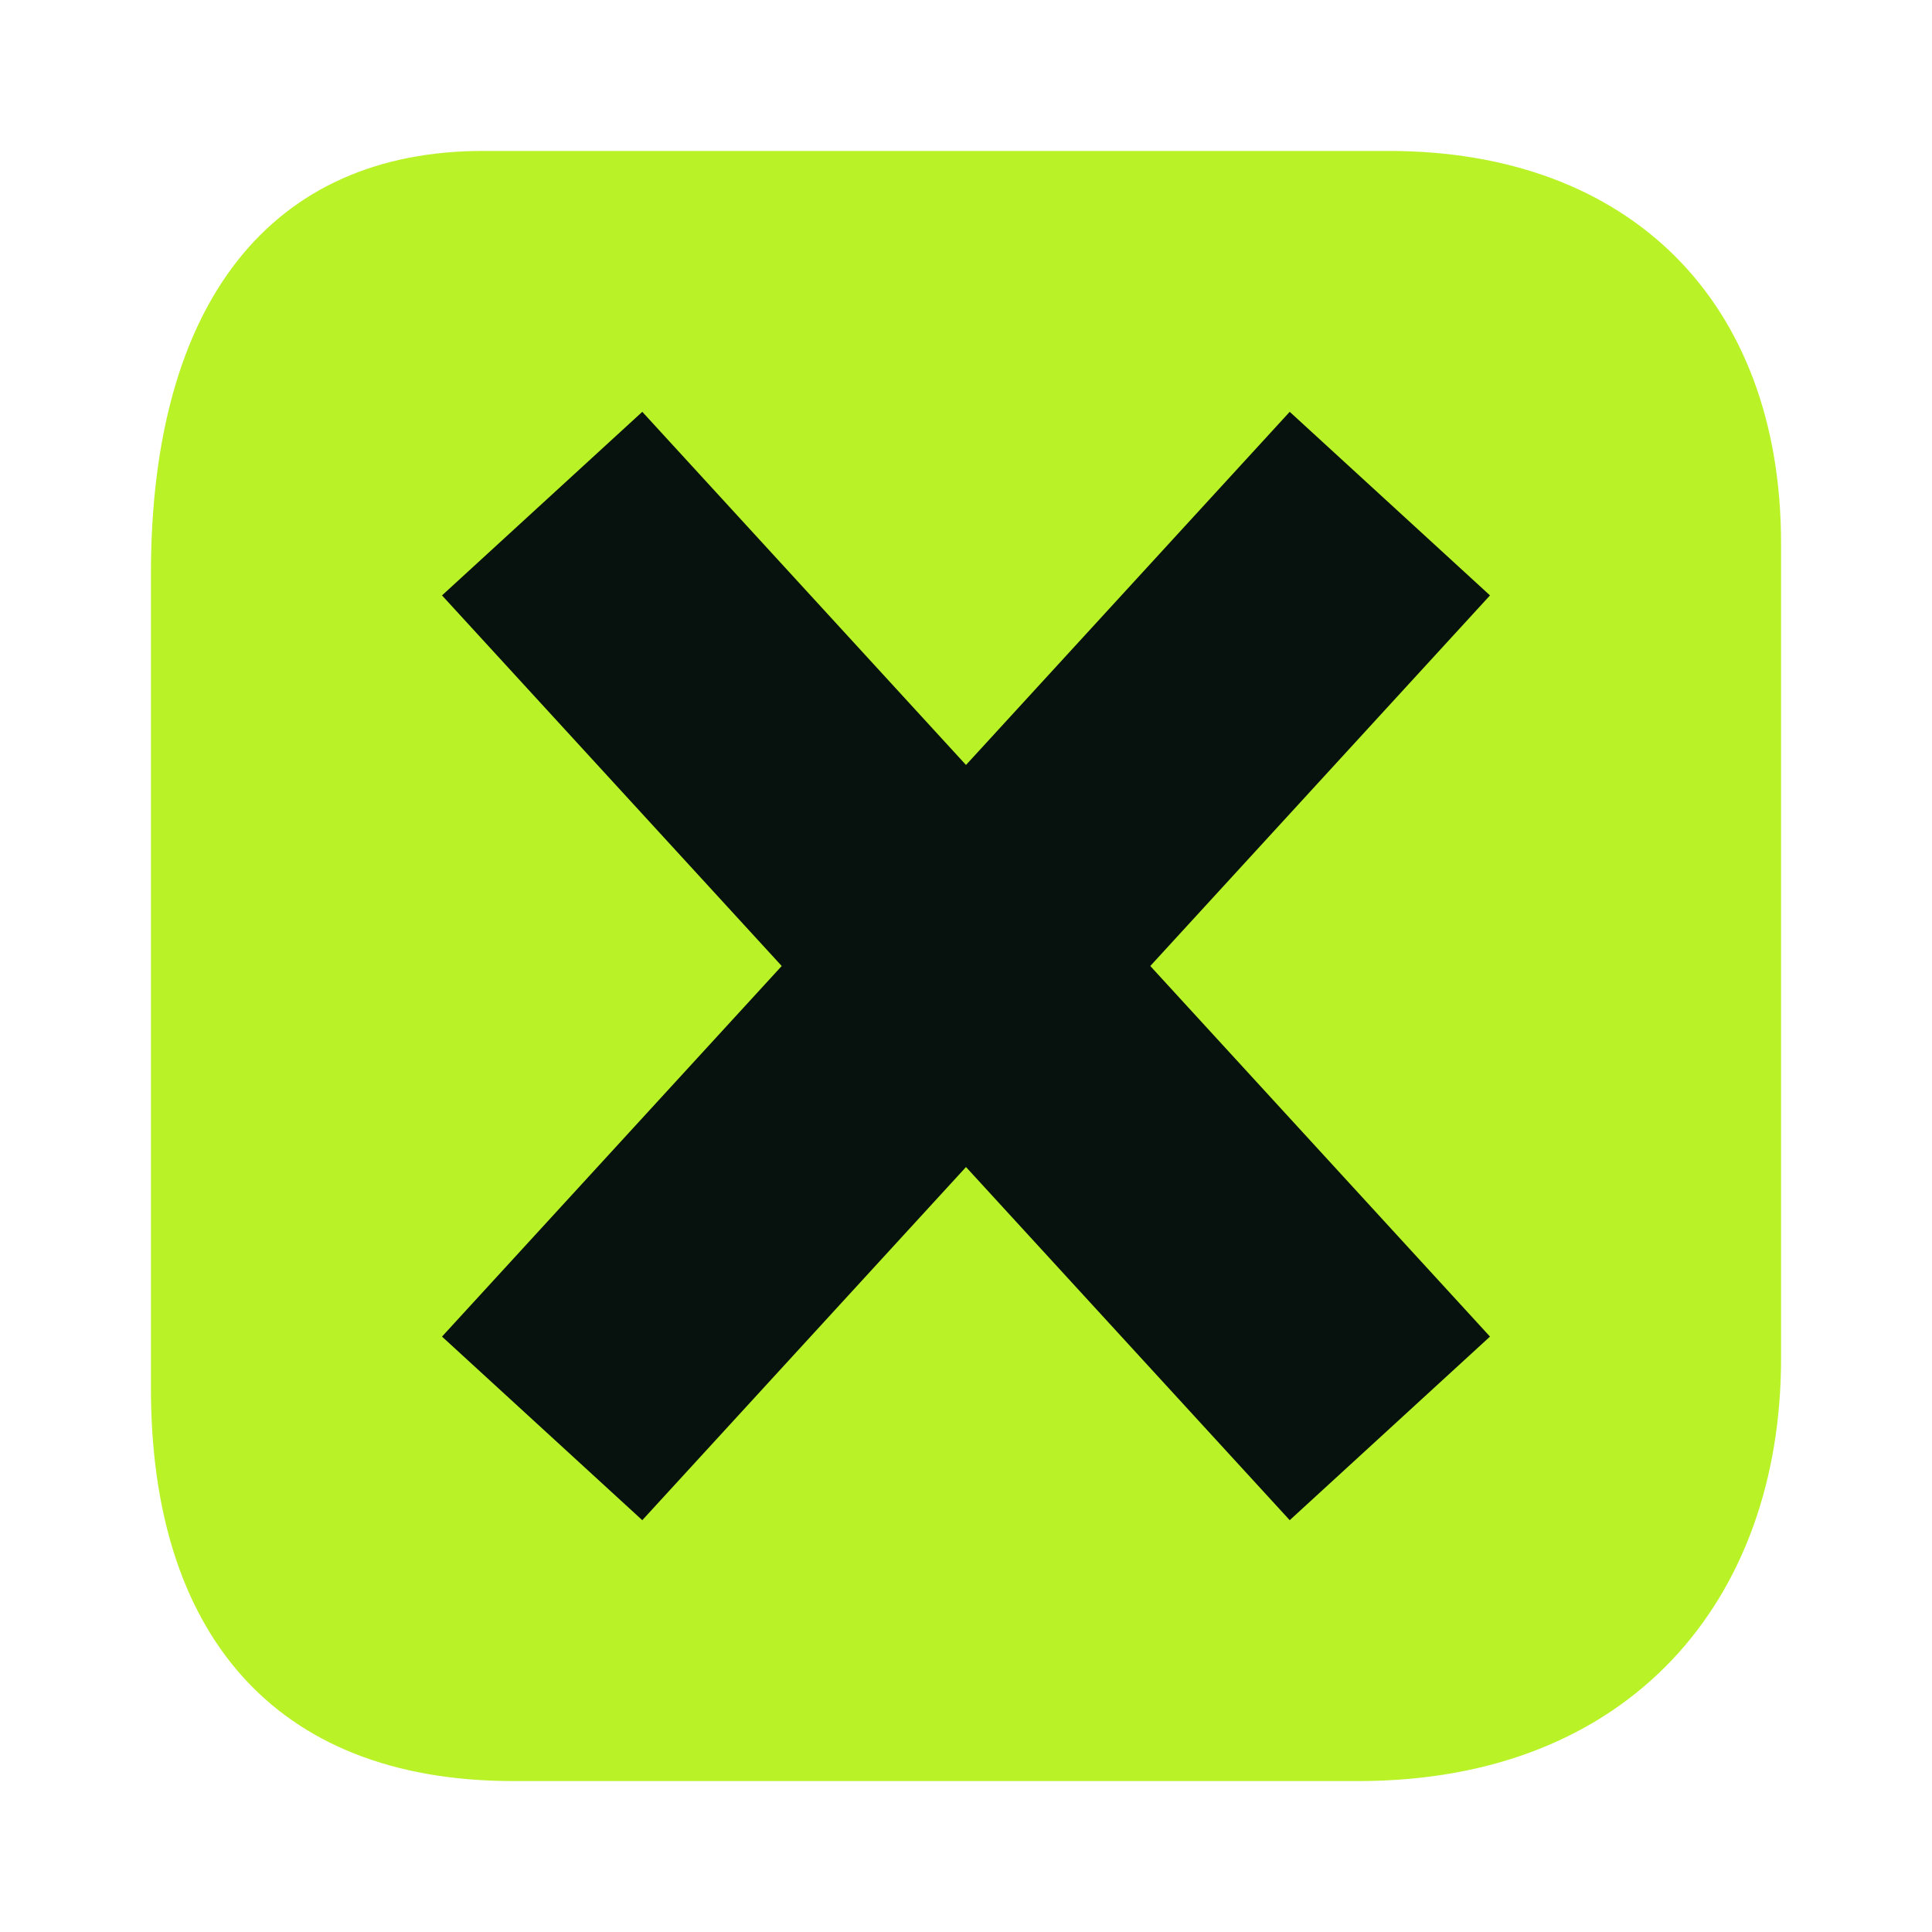
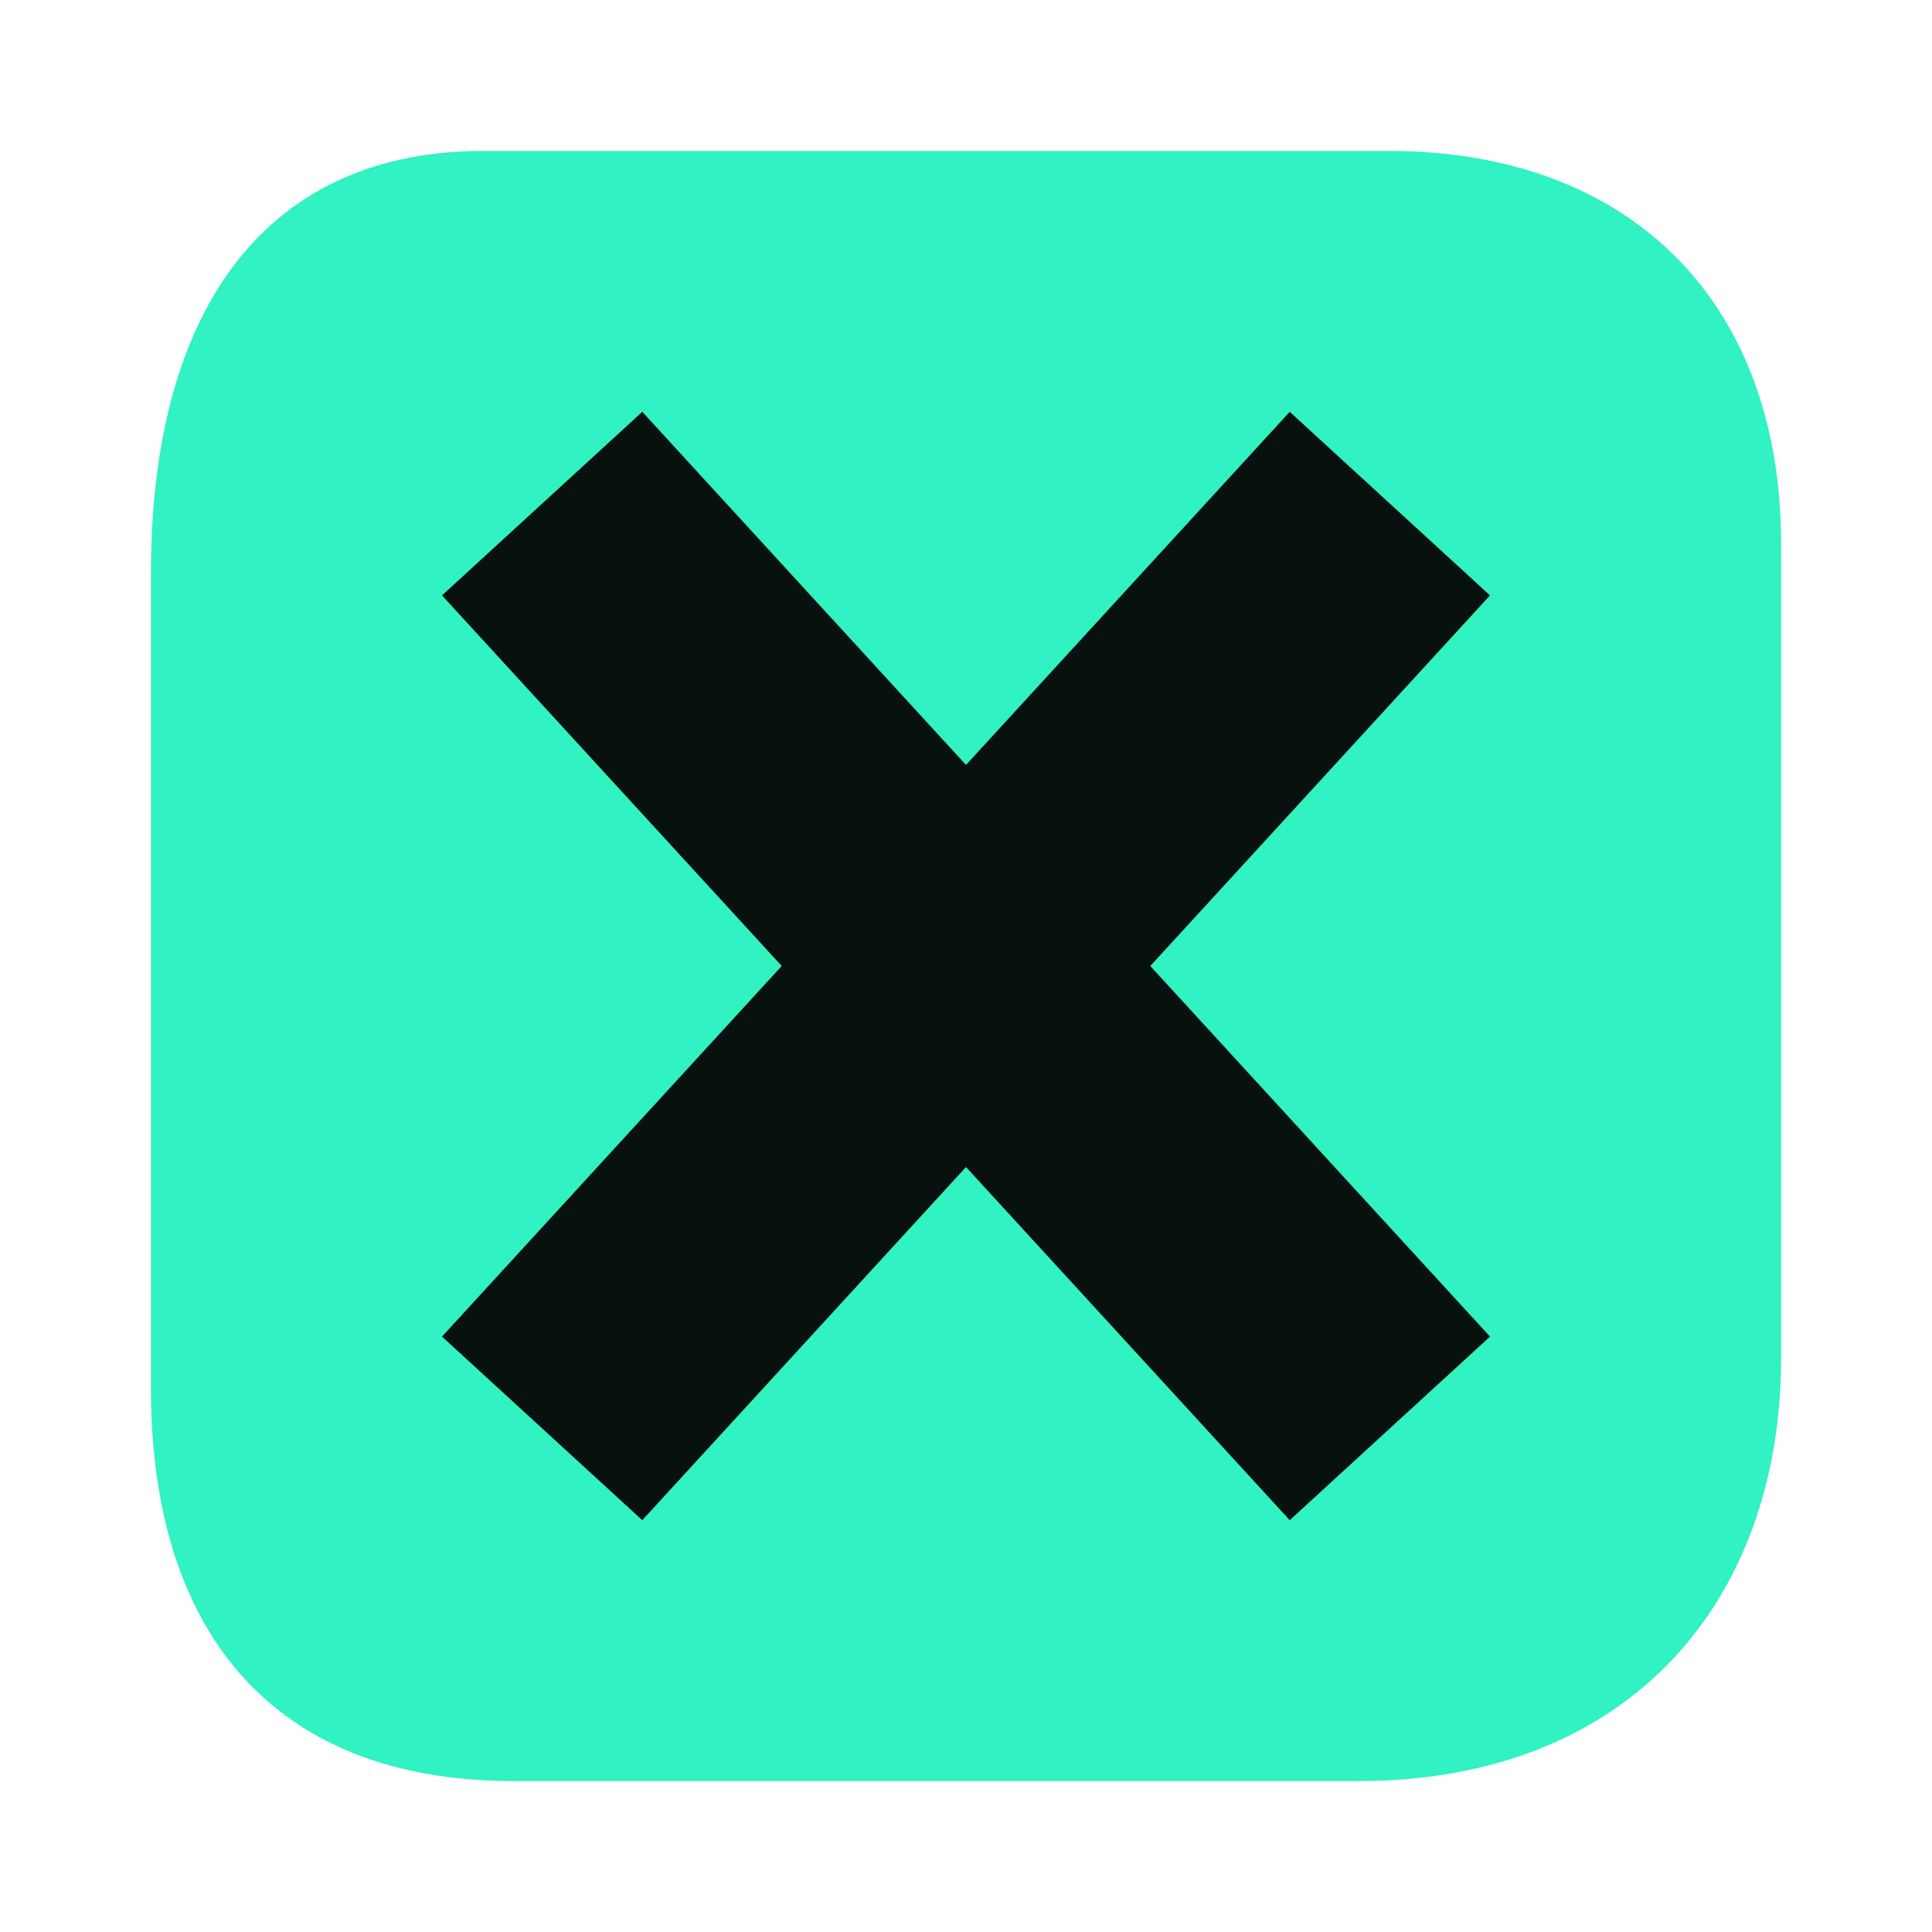
<svg xmlns="http://www.w3.org/2000/svg" viewBox="0 0 64 64">
-   <path fill="#b9f227" d="M16 5h30c8 0 13 5 13 13v27c0 8-5 14-14 14H17C9 59 5 54 5 46V19C5 10 9 5 16 5Z" />
+   <path fill="#30f2c2" d="M16 5h30c8 0 13 5 13 13v27c0 8-5 14-14 14H17C9 59 5 54 5 46V19C5 10 9 5 16 5Z" />
  <path fill="none" stroke="#07110e" stroke-linecap="square" stroke-width="9" d="M21 20 43 44M43 20 21 44" />
</svg>
